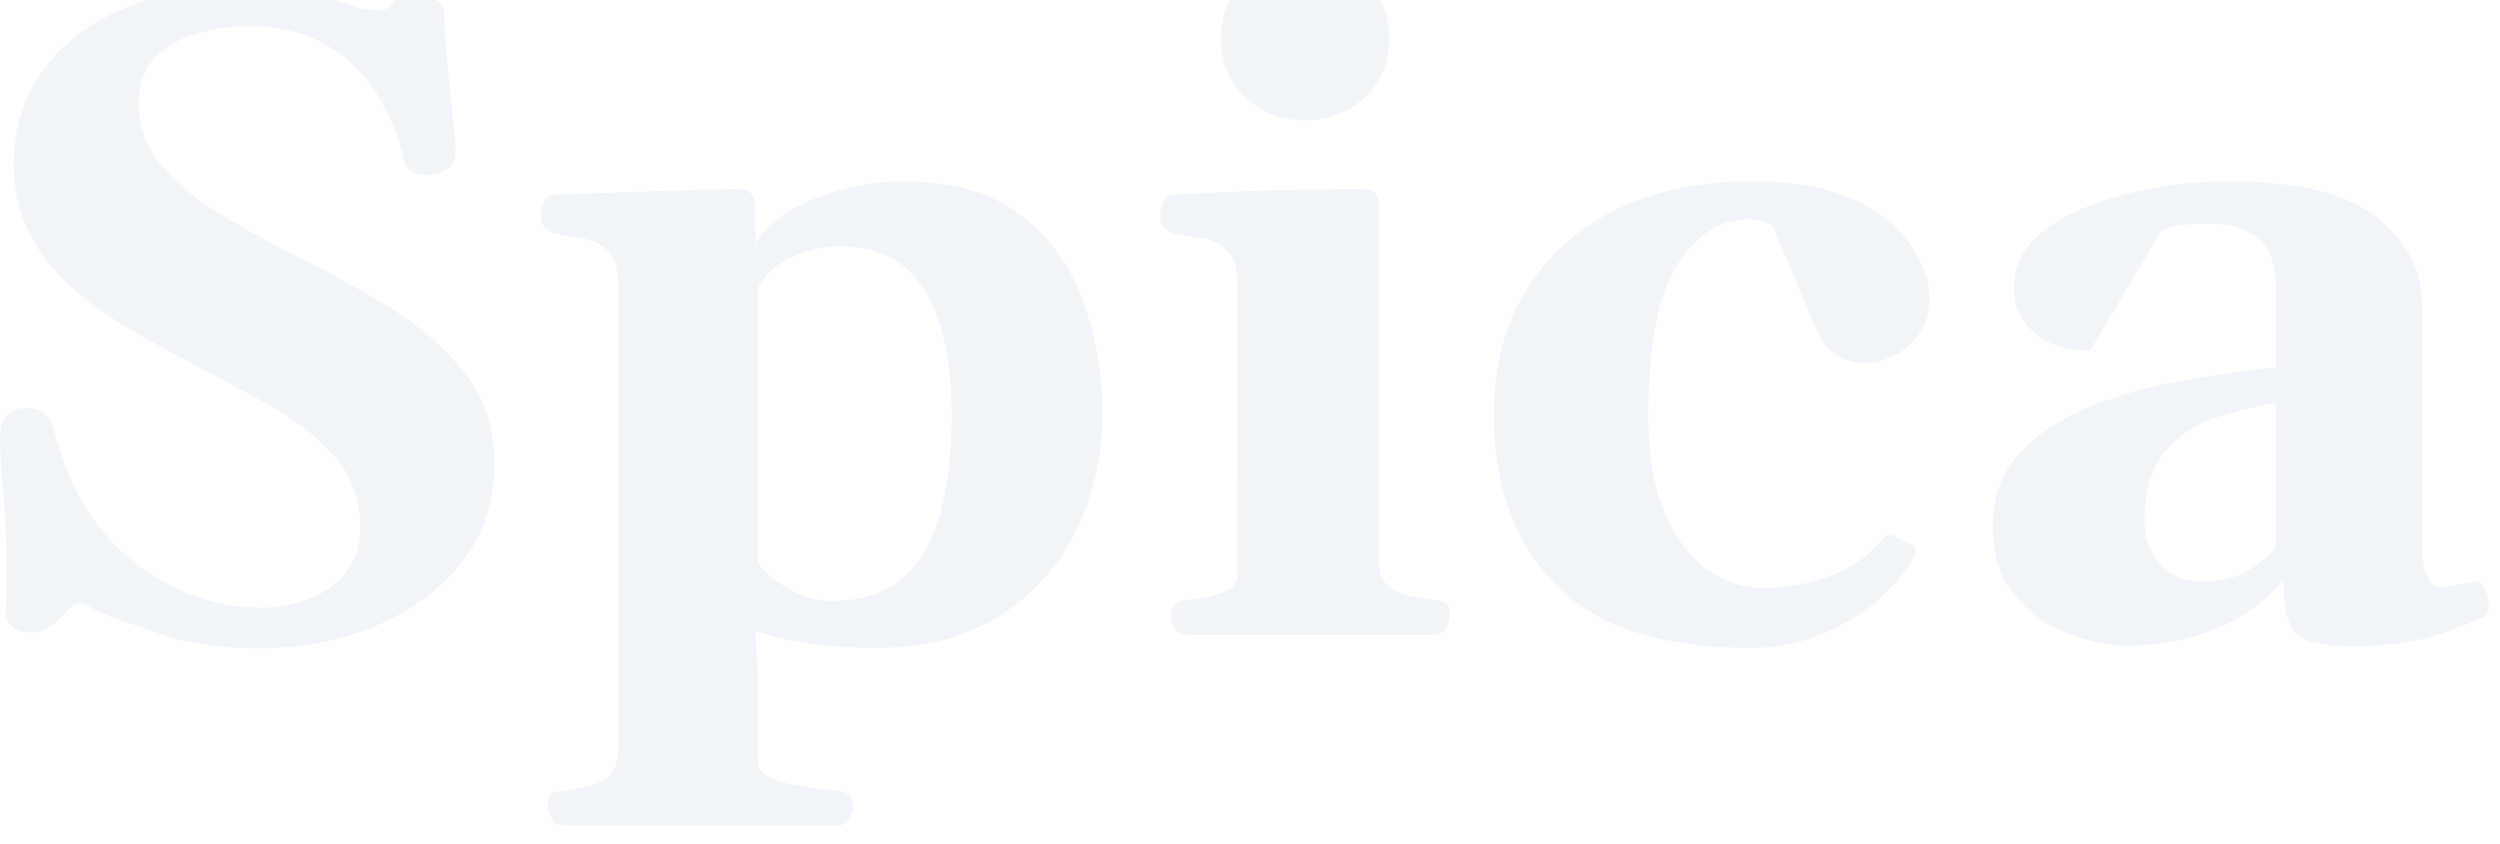
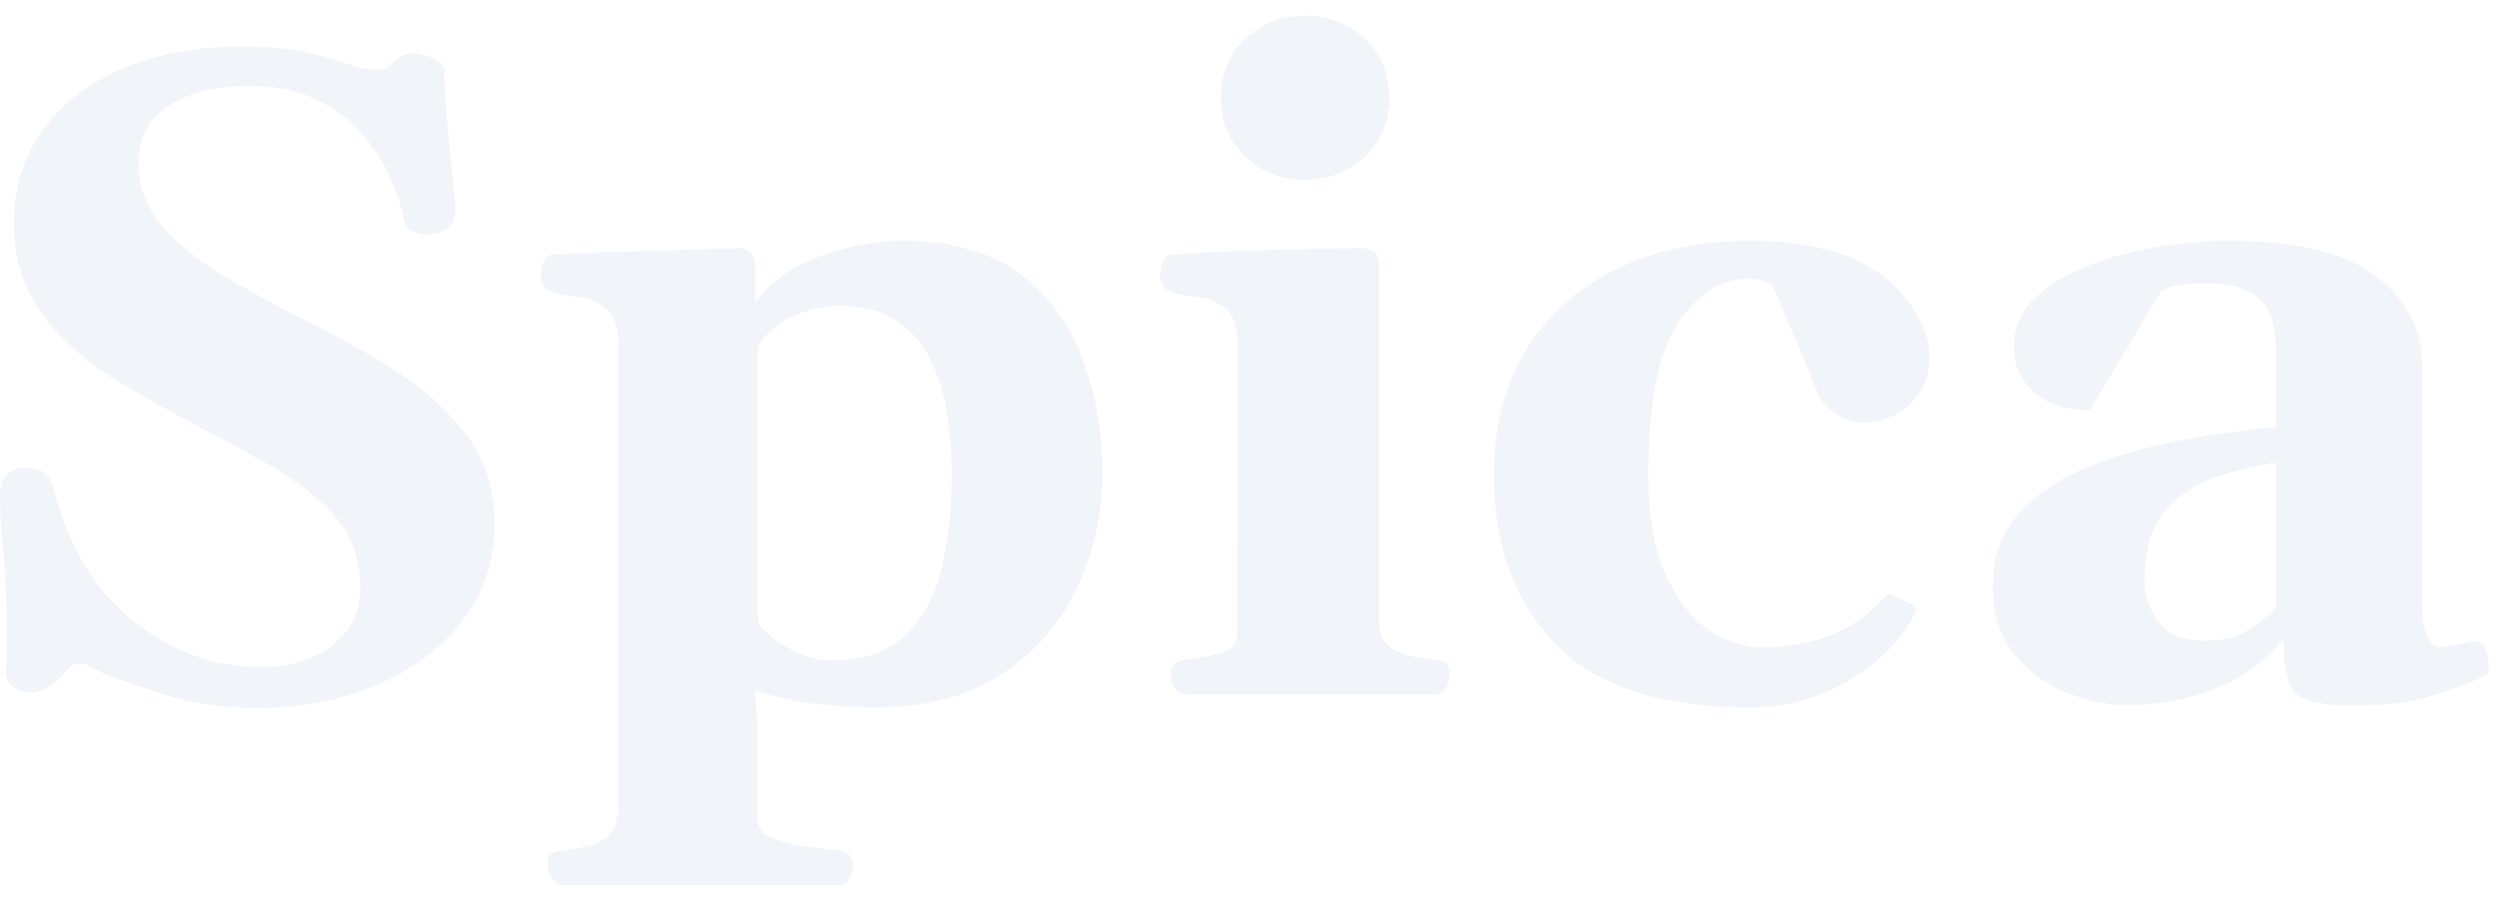
- <svg xmlns="http://www.w3.org/2000/svg" viewBox="0 0 252 85" aria-hidden="true">
+ <svg xmlns="http://www.w3.org/2000/svg" viewBox="0 -6 252 91" aria-hidden="true">
  <path fill="#F1F5F9" d="M26.07 65.35L26.07 65.35Q20.52 65.35 16.62 64.05Q12.72 62.74 11.14 62.15L11.14 62.15Q9.88 61.65 9.22 61.27Q8.57 60.89 8.03 60.89L8.03 60.89Q7.44 60.89 7.06 61.25Q6.67 61.61 6.4 61.93L6.4 61.93Q5.46 63.01 4.67 63.39Q3.88 63.77 3.07 63.77L3.07 63.77Q1.94 63.77 1.24 63.17Q0.54 62.56 0.58 61.61L0.58 61.61Q0.67 60.39 0.67 59.9Q0.67 59.4 0.67 57.78L0.67 57.78Q0.67 53.58 0.34 49.75Q0 45.91 0 44.29L0 44.29Q0 42.4 0.79 41.76Q1.58 41.13 2.61 41.13L2.61 41.13Q4.78 41.13 5.32 43.03L5.32 43.03Q5.64 44.16 6.31 46.23Q6.99 48.3 8.39 50.74L8.39 50.74Q11.05 55.34 15.87 58.29Q20.7 61.25 26.43 61.25L26.43 61.25Q28.95 61.25 31.23 60.35Q33.51 59.44 34.95 57.6Q36.4 55.75 36.31 52.95L36.31 52.95Q36.22 48.67 33.53 45.78Q30.85 42.89 26.92 40.73Q23 38.56 19.08 36.49L19.08 36.49Q16.1 34.91 12.99 33.11Q9.88 31.3 7.26 29Q4.64 26.7 3.02 23.63Q1.4 20.57 1.4 16.51L1.4 16.51Q1.4 11.14 4.31 7.13Q7.21 3.11 12.4 0.9Q17.59 -1.31 24.31 -1.31L24.31 -1.31Q28.41 -1.31 30.94 -0.72Q33.46 -0.14 35.04 0.45Q36.62 1.04 37.93 1.04L37.93 1.04Q39.06 1.04 39.37 0.59Q39.69 0.14 40.32 -0.27L40.32 -0.27Q40.82 -0.59 41.58 -0.59L41.58 -0.59Q42.71 -0.59 43.75 -0.09Q44.78 0.41 44.78 1.13L44.78 1.13Q44.83 3.47 45.1 6.45Q45.37 9.43 45.64 11.86Q45.91 14.3 45.91 15.02L45.91 15.02Q45.91 16.51 45.06 17.07Q44.2 17.63 43.07 17.63L43.07 17.63Q41.45 17.63 40.82 16.6L40.82 16.6Q40.82 16.55 40.48 15.15Q40.14 13.76 39.21 11.68Q38.29 9.61 36.55 7.53Q34.82 5.46 31.98 4.06Q29.13 2.66 24.98 2.66L24.98 2.66Q22.28 2.66 19.75 3.41Q17.23 4.15 15.6 5.84Q13.98 7.53 13.98 10.46L13.98 10.46Q13.98 14.12 16.46 16.91Q18.94 19.71 22.73 21.92Q26.52 24.13 30.35 26.07L30.35 26.07Q35.04 28.37 39.51 31.14Q43.97 33.92 46.9 37.68Q49.84 41.45 49.84 46.77L49.84 46.77Q49.84 52.5 46.54 56.67Q43.25 60.84 37.86 63.1Q32.47 65.35 26.07 65.35" />
  <path fill="#F1F5F9" d="M84.47 83.21L56.74 83.21Q56.02 83.21 55.61 82.54Q55.2 81.86 55.2 81.36L55.2 81.36Q55.2 80.33 55.54 80.06Q55.88 79.79 56.83 79.7L56.83 79.7Q57.95 79.56 59.22 79.29Q60.48 79.02 61.41 78.14Q62.33 77.26 62.33 75.32L62.33 75.32L62.33 28.91Q62.33 26.11 61.11 25.12Q59.89 24.13 58.32 23.95Q56.74 23.77 55.61 23.45L55.61 23.45Q55.16 23.23 54.84 22.87Q54.53 22.51 54.53 21.65L54.53 21.65Q54.53 21.11 54.8 20.41Q55.07 19.71 55.61 19.66L55.61 19.66Q61.83 19.39 67 19.24Q72.16 19.08 74.78 19.03L74.78 19.03Q75.14 19.03 75.59 19.39Q76.04 19.75 76.13 20.84L76.13 20.84L76.13 24.49Q78.43 21.33 82.72 19.8Q87 18.27 90.92 18.27L90.92 18.27Q98.37 18.27 102.79 21.6Q107.21 24.94 109.17 30.31Q111.13 35.68 111.13 41.76L111.13 41.76Q111.13 47.81 108.6 53.2Q106.08 58.59 100.98 61.95Q95.89 65.31 88.13 65.31L88.13 65.31Q85.24 65.31 82.17 64.95Q79.11 64.59 76.13 63.59L76.13 63.59L76.4 67.92L76.4 76.81Q76.4 77.8 77.69 78.39Q78.97 78.97 80.87 79.27Q82.76 79.56 84.52 79.7L84.52 79.7Q86.01 79.88 86.01 81.36L86.01 81.36Q86.01 81.86 85.62 82.54Q85.24 83.21 84.47 83.21L84.47 83.21M83.75 60.57L83.75 60.57Q88.4 60.57 91.06 58.2Q93.72 55.84 94.83 51.6Q95.93 47.36 95.93 41.76L95.93 41.76Q95.93 36.8 94.85 32.99Q93.77 29.18 91.26 26.99Q88.76 24.81 84.47 24.81L84.47 24.81Q82.4 24.81 79.99 25.84Q77.57 26.88 76.4 29L76.4 29L76.4 56.6Q76.99 57.91 79.31 59.24Q81.63 60.57 83.75 60.57" />
  <path fill="#F1F5F9" d="M144.6 64L119.56 64Q118.8 64 118.41 63.32Q118.03 62.65 118.03 62.15L118.03 62.15Q118.03 60.62 119.52 60.48L119.52 60.48Q121.19 60.35 122.95 59.83Q124.71 59.31 124.71 58.05L124.71 58.05L124.75 28.91Q124.75 26.11 123.58 25.12Q122.41 24.13 120.83 23.95Q119.25 23.77 118.03 23.45L118.03 23.45Q117.58 23.23 117.26 22.87Q116.95 22.51 116.95 21.65L116.95 21.65Q116.95 21.11 117.22 20.41Q117.49 19.71 118.03 19.66L118.03 19.66Q124.48 19.26 129.69 19.15Q134.9 19.03 137.65 19.03L137.65 19.03Q138.01 19.03 138.51 19.39Q139 19.75 139 20.84L139 20.84L139 56.56Q139 58.27 139.93 59.06Q140.85 59.85 142.14 60.1Q143.42 60.35 144.51 60.48L144.51 60.48Q145.45 60.57 145.79 60.84Q146.13 61.11 146.13 62.15L146.13 62.15Q146.13 62.65 145.75 63.32Q145.36 64 144.6 64L144.6 64M131.56 12.13L131.56 12.13Q128.04 12.13 125.56 9.83Q123.08 7.53 123.08 3.88L123.08 3.88Q123.08 0.23 125.56 -2.1Q128.04 -4.42 131.56 -4.42L131.56 -4.42Q135.03 -4.42 137.54 -2.1Q140.04 0.23 140.04 3.88L140.04 3.88Q140.04 7.53 137.54 9.83Q135.03 12.13 131.56 12.13" />
  <path fill="#F1F5F9" d="M176.44 65.31L176.44 65.31Q162.95 65.31 156.77 58.9Q150.59 52.5 150.59 41.9L150.59 41.9Q150.59 34.5 153.86 29.23Q157.13 23.95 162.95 21.11Q168.77 18.27 176.44 18.27L176.44 18.27Q190.1 18.27 193.85 27.02L193.85 27.02Q194.25 27.96 194.37 28.57Q194.48 29.18 194.48 29.95L194.48 29.95Q194.48 32.34 193.33 33.83Q192.18 35.32 190.67 35.97Q189.16 36.62 188.03 36.62L188.03 36.62Q186.36 36.62 185.05 35.7Q183.74 34.77 183.38 33.92L183.38 33.92L178.74 22.87Q178.42 22.55 177.77 22.33Q177.11 22.1 176.21 22.1L176.21 22.1Q172.06 22.1 169.11 26.63Q166.15 31.17 166.15 41.9L166.15 41.9Q166.15 47.9 167.82 51.73Q169.49 55.57 172.13 57.42Q174.77 59.26 177.61 59.26L177.61 59.26Q181.17 59.26 184.35 58.09Q187.53 56.92 189.52 54.62L189.52 54.62Q189.74 54.39 189.99 54.12Q190.24 53.85 190.69 53.94L190.69 53.94L192.67 54.89Q193.13 55.07 193.13 55.43L193.13 55.43Q193.13 55.7 192.86 56.2L192.86 56.2Q190.6 60.17 186.09 62.74Q181.58 65.31 176.44 65.31" />
  <path fill="#F1F5F9" d="M200.88 53.09L200.88 53.09Q200.88 48.58 203.59 45.67Q206.3 42.76 210.6 41.02Q214.91 39.28 219.89 38.38Q224.88 37.48 229.43 37.03L229.43 37.03L229.43 29.59Q229.43 25.3 227.54 23.93Q225.64 22.55 222.62 22.55L222.62 22.55Q220.37 22.55 219.33 22.8Q218.29 23.05 217.84 23.32L217.84 23.32L210.67 35.36Q207.2 35.36 205.1 33.58Q203 31.8 203 29L203 29Q203 26.07 205.15 24.04Q207.29 22.01 210.65 20.72Q214.01 19.44 217.71 18.85Q221.41 18.27 224.56 18.27L224.56 18.27Q234.89 18.27 239.51 21.85Q244.14 25.44 244.14 30.8L244.14 30.8L244.14 55.07Q244.14 56.83 244.63 58.02Q245.13 59.22 245.85 59.22L245.85 59.22Q246.48 59.22 247.86 58.93Q249.23 58.63 249.5 58.63L249.5 58.63Q250.27 58.63 250.56 59.51Q250.86 60.39 250.86 61.2L250.86 61.2Q250.86 61.79 250.59 62.02L250.59 62.02Q249.86 62.51 246.21 63.82Q242.56 65.13 237.06 65.13L237.06 65.13Q232.86 65.13 231.53 63.95Q230.2 62.78 230.2 59.08L230.2 59.08L230.2 58.41Q227.27 61.88 223.16 63.48Q219.06 65.08 214.32 65.08L214.32 65.08Q211.62 65.08 208.48 63.89Q205.35 62.69 203.12 60.05Q200.88 57.42 200.88 53.09M216.17 52.63L216.17 52.63Q216.17 54.89 217.64 56.74Q219.1 58.59 222.08 58.59L222.08 58.59Q224.97 58.59 226.77 57.42Q228.58 56.24 229.43 55.16L229.43 55.16L229.43 40.64Q226.41 41.09 223.34 42.1Q220.28 43.12 218.23 45.53Q216.17 47.94 216.17 52.63" />
</svg>
